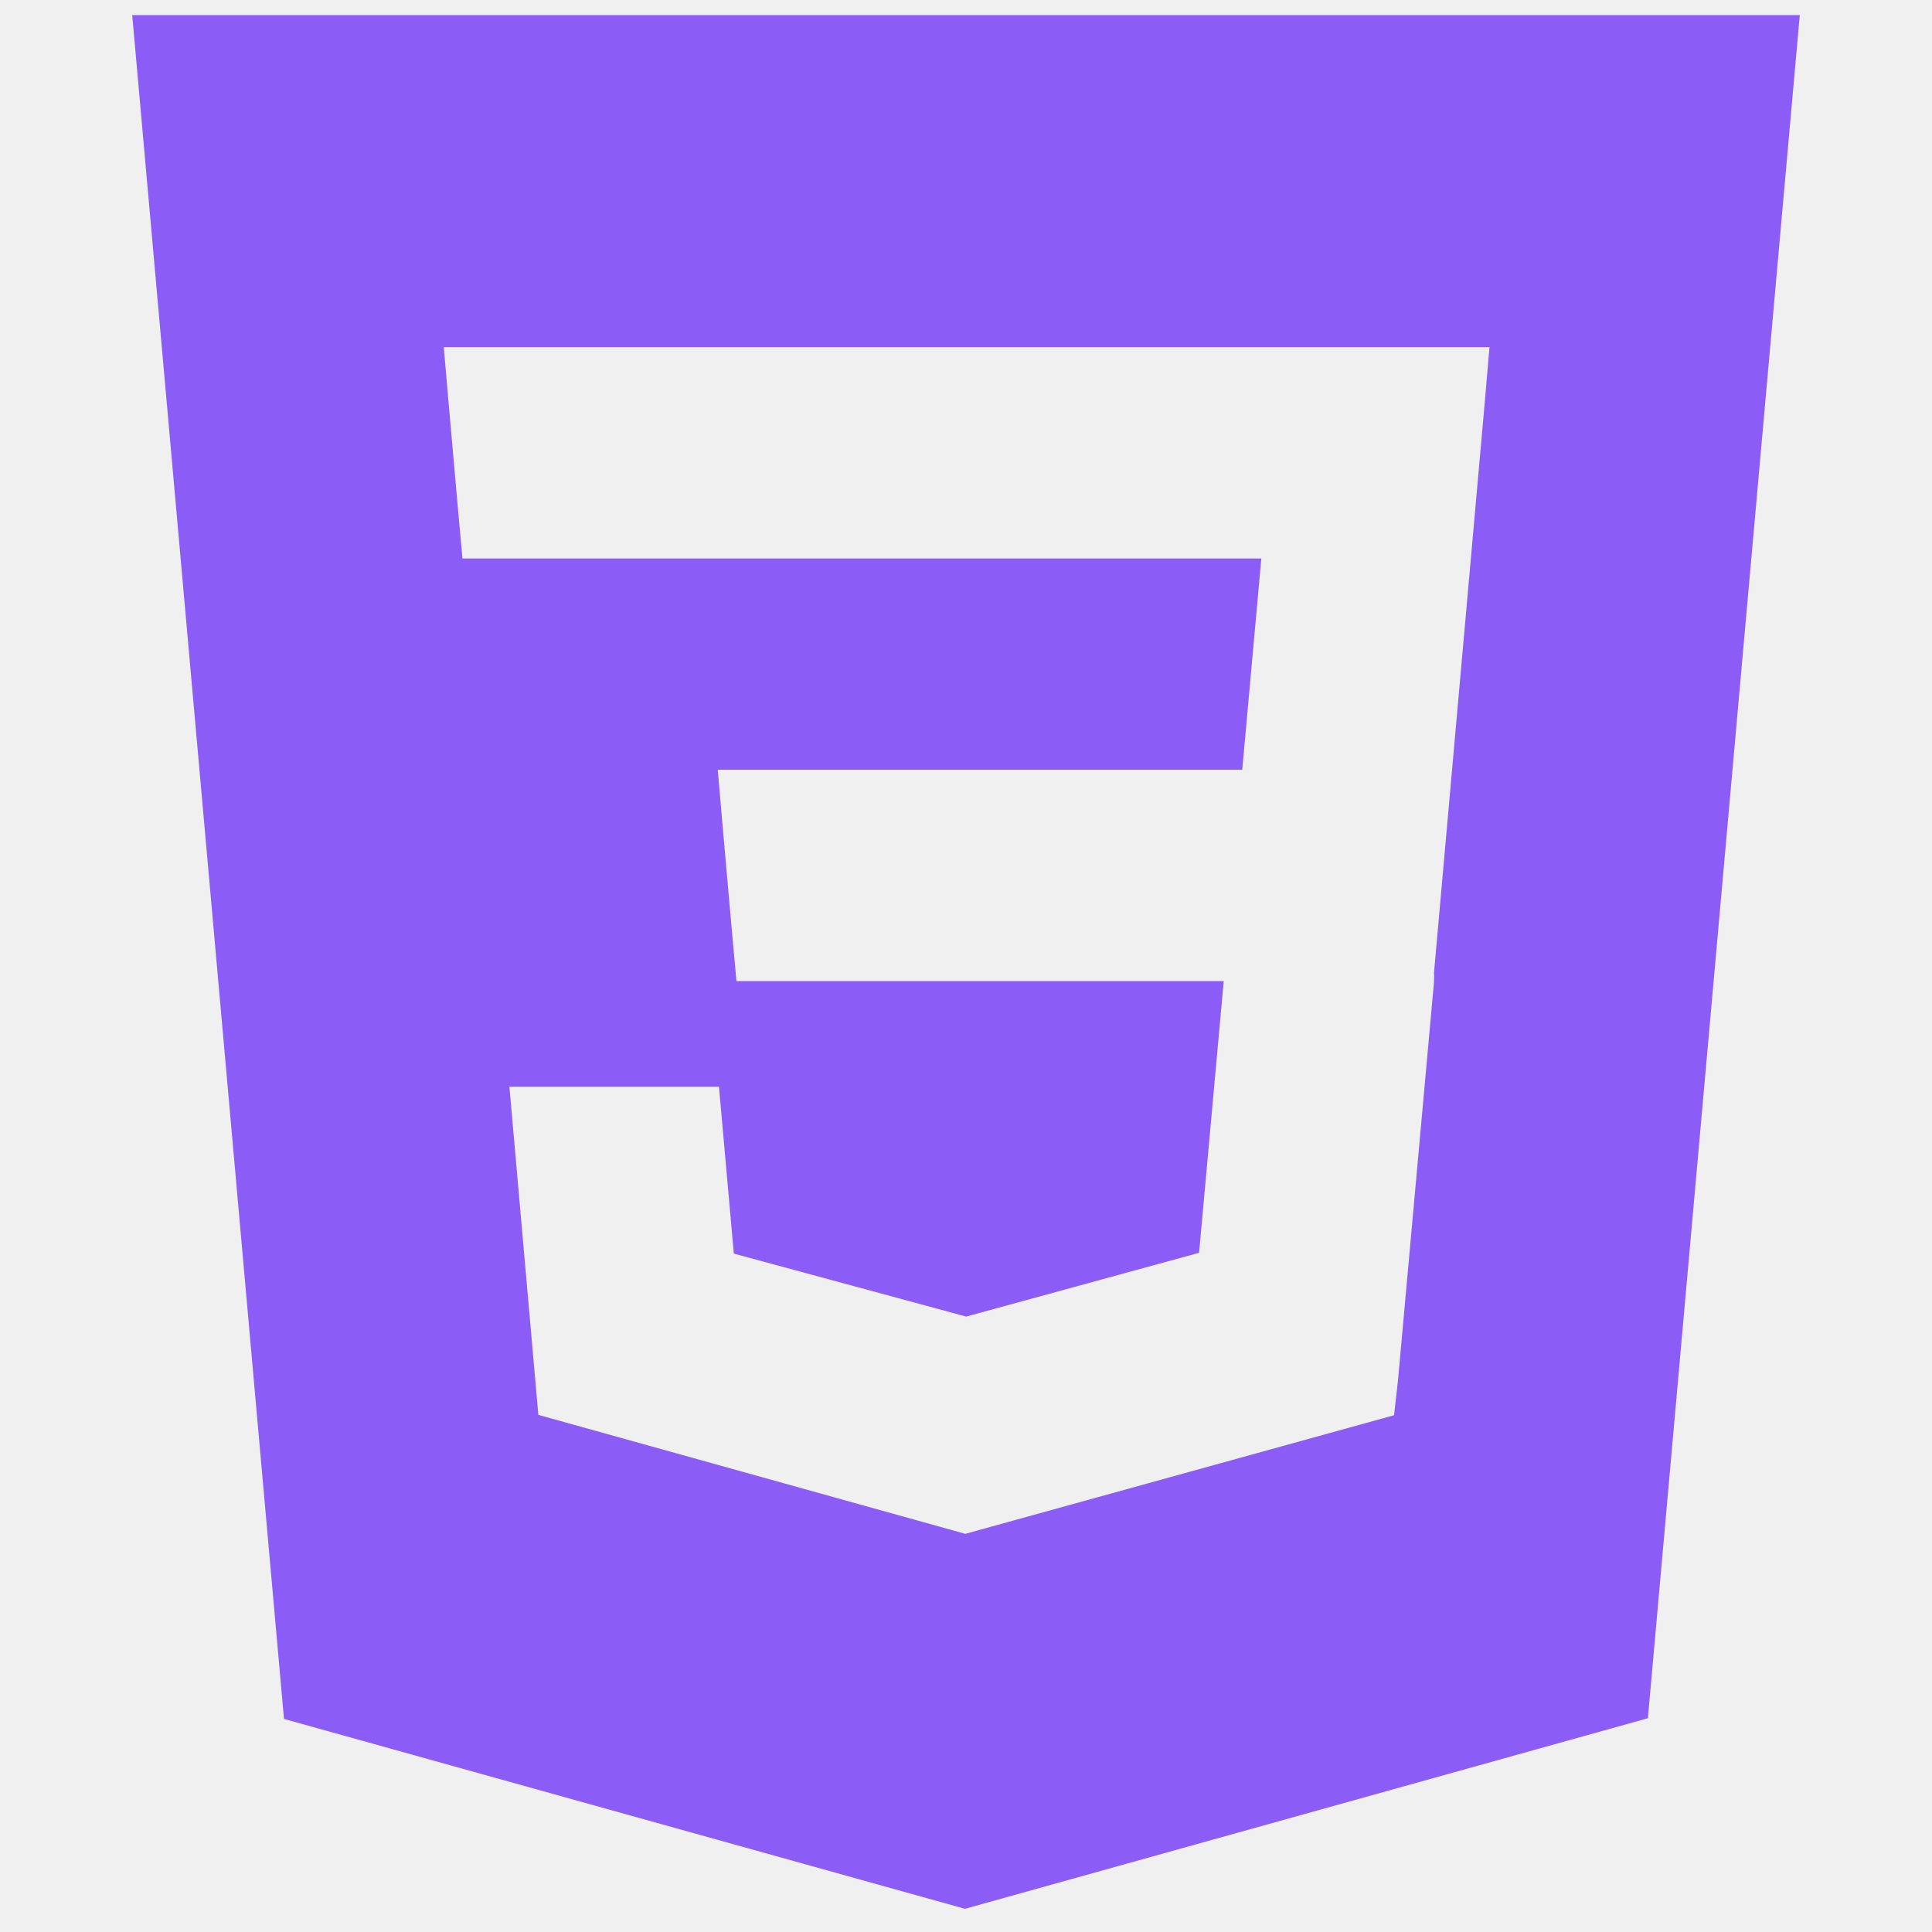
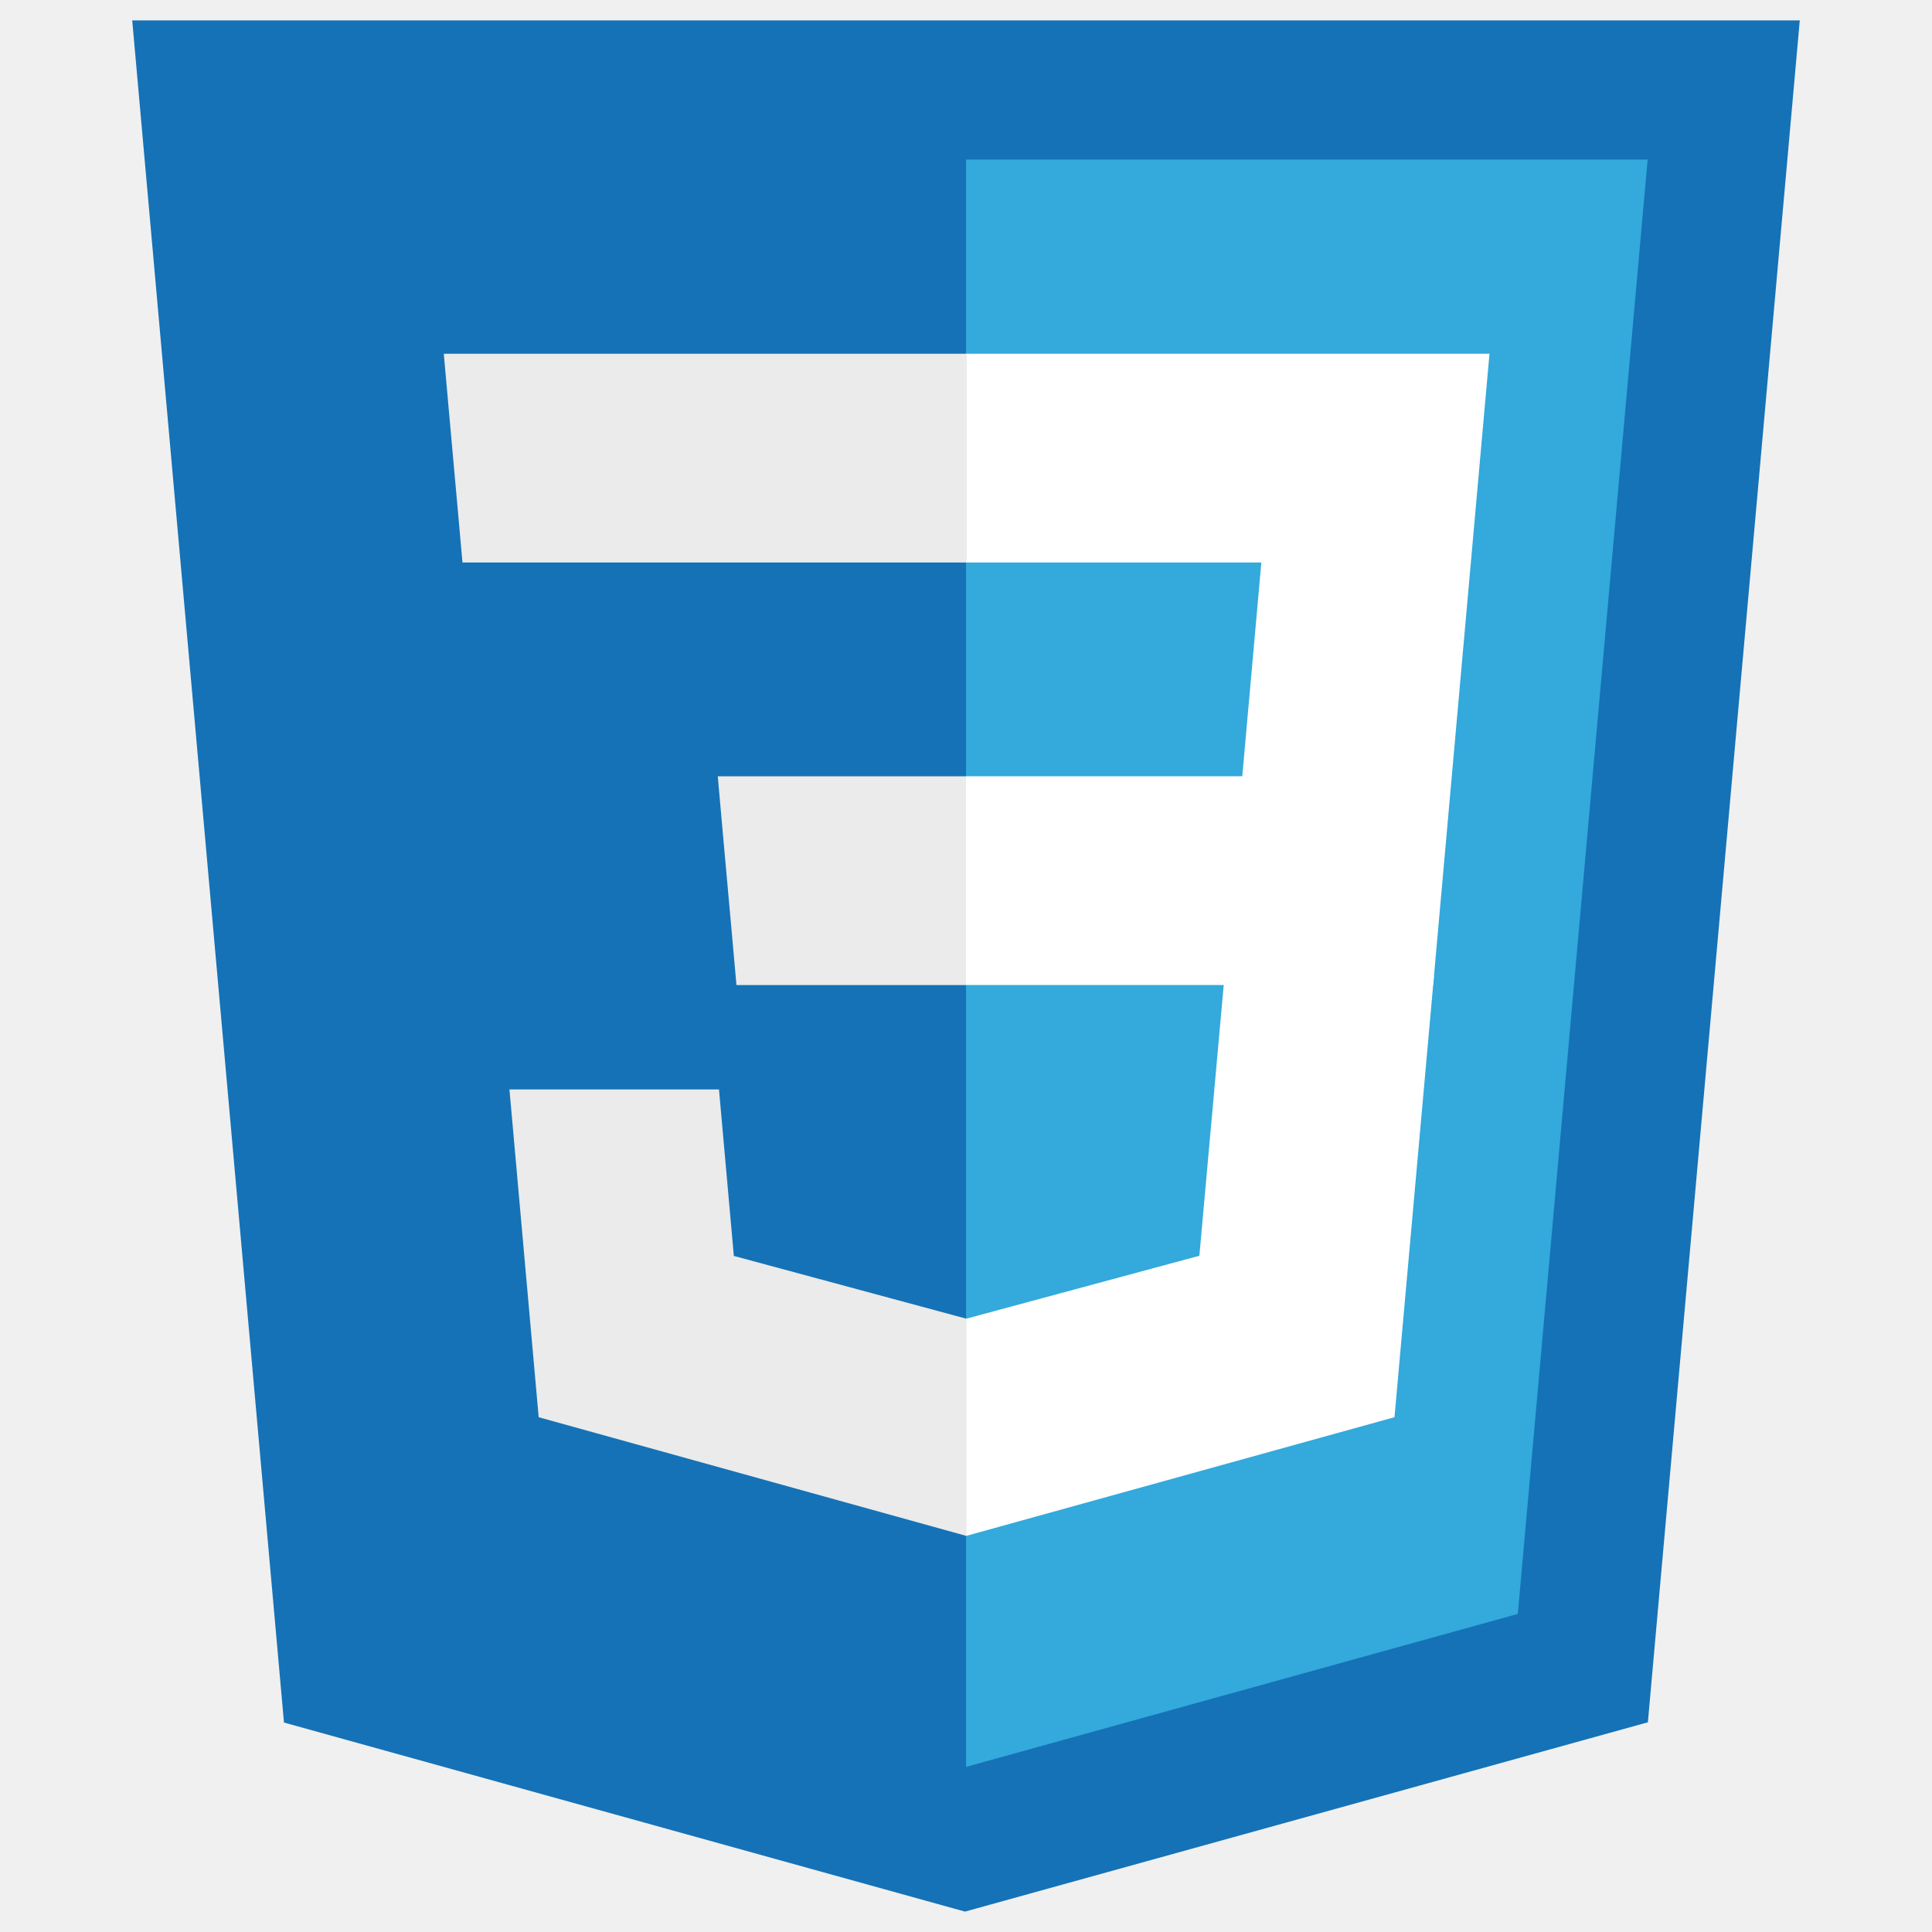
- <svg xmlns="http://www.w3.org/2000/svg" fill="#8B5CF6" viewBox="0 0 128 128">
-   <path fill="#8B5CF6" d="M8.76 1l10.055 112.883 45.118 12.58 45.244-12.626L119.24 1H8.76zm89.591 25.862l-3.347 37.605.01.203-.014.467v-.004l-2.378 26.294-.262 2.336L64 101.607v.001l-.022.019-28.311-7.888L33.75 72h13.883l.985 11.054 15.386 4.17-.004.008v-.002l15.443-4.229L81.075 65H48.792l-.277-3.043-.631-7.129L47.553 51h34.749l1.264-14H30.64l-.277-3.041-.63-7.131L29.401 23h69.281l-.331 3.862z" />
+ <svg xmlns="http://www.w3.org/2000/svg" viewBox="0 0 128 128">
+   <path fill="#1572B6" d="M18.814 114.123L8.76 1.352h110.48l-10.064 112.754-45.243 12.543-45.119-12.526z" />
+   <path fill="#33A9DC" d="M64.001 117.062l36.559-10.136 8.601-96.354h-45.16v106.49z" />
+   <path fill="#fff" d="M64.001 51.429h18.302l1.264-14.163H64.001V23.435h34.682l-.332 3.711-3.4 38.114h-30.95V51.429z" />
+   <path fill="#EBEBEB" d="M64.083 87.349l-.061.018-15.403-4.159-.985-11.031H33.752l1.937 21.717 28.331 7.863.063-.018v-14.39z" />
+   <path fill="#fff" d="M81.127 64.675l-1.666 18.522-15.426 4.164v14.39l28.354-7.858.208-2.337 2.406-26.881H81.127z" />
+   <path fill="#EBEBEB" d="M64.048 23.435v13.831H30.64l-.277-3.108-.63-7.012-.331-3.711h34.646zm-.047 27.996v13.831H48.792l-.277-3.108-.631-7.012-.33-3.711h16.447z" />
</svg>
